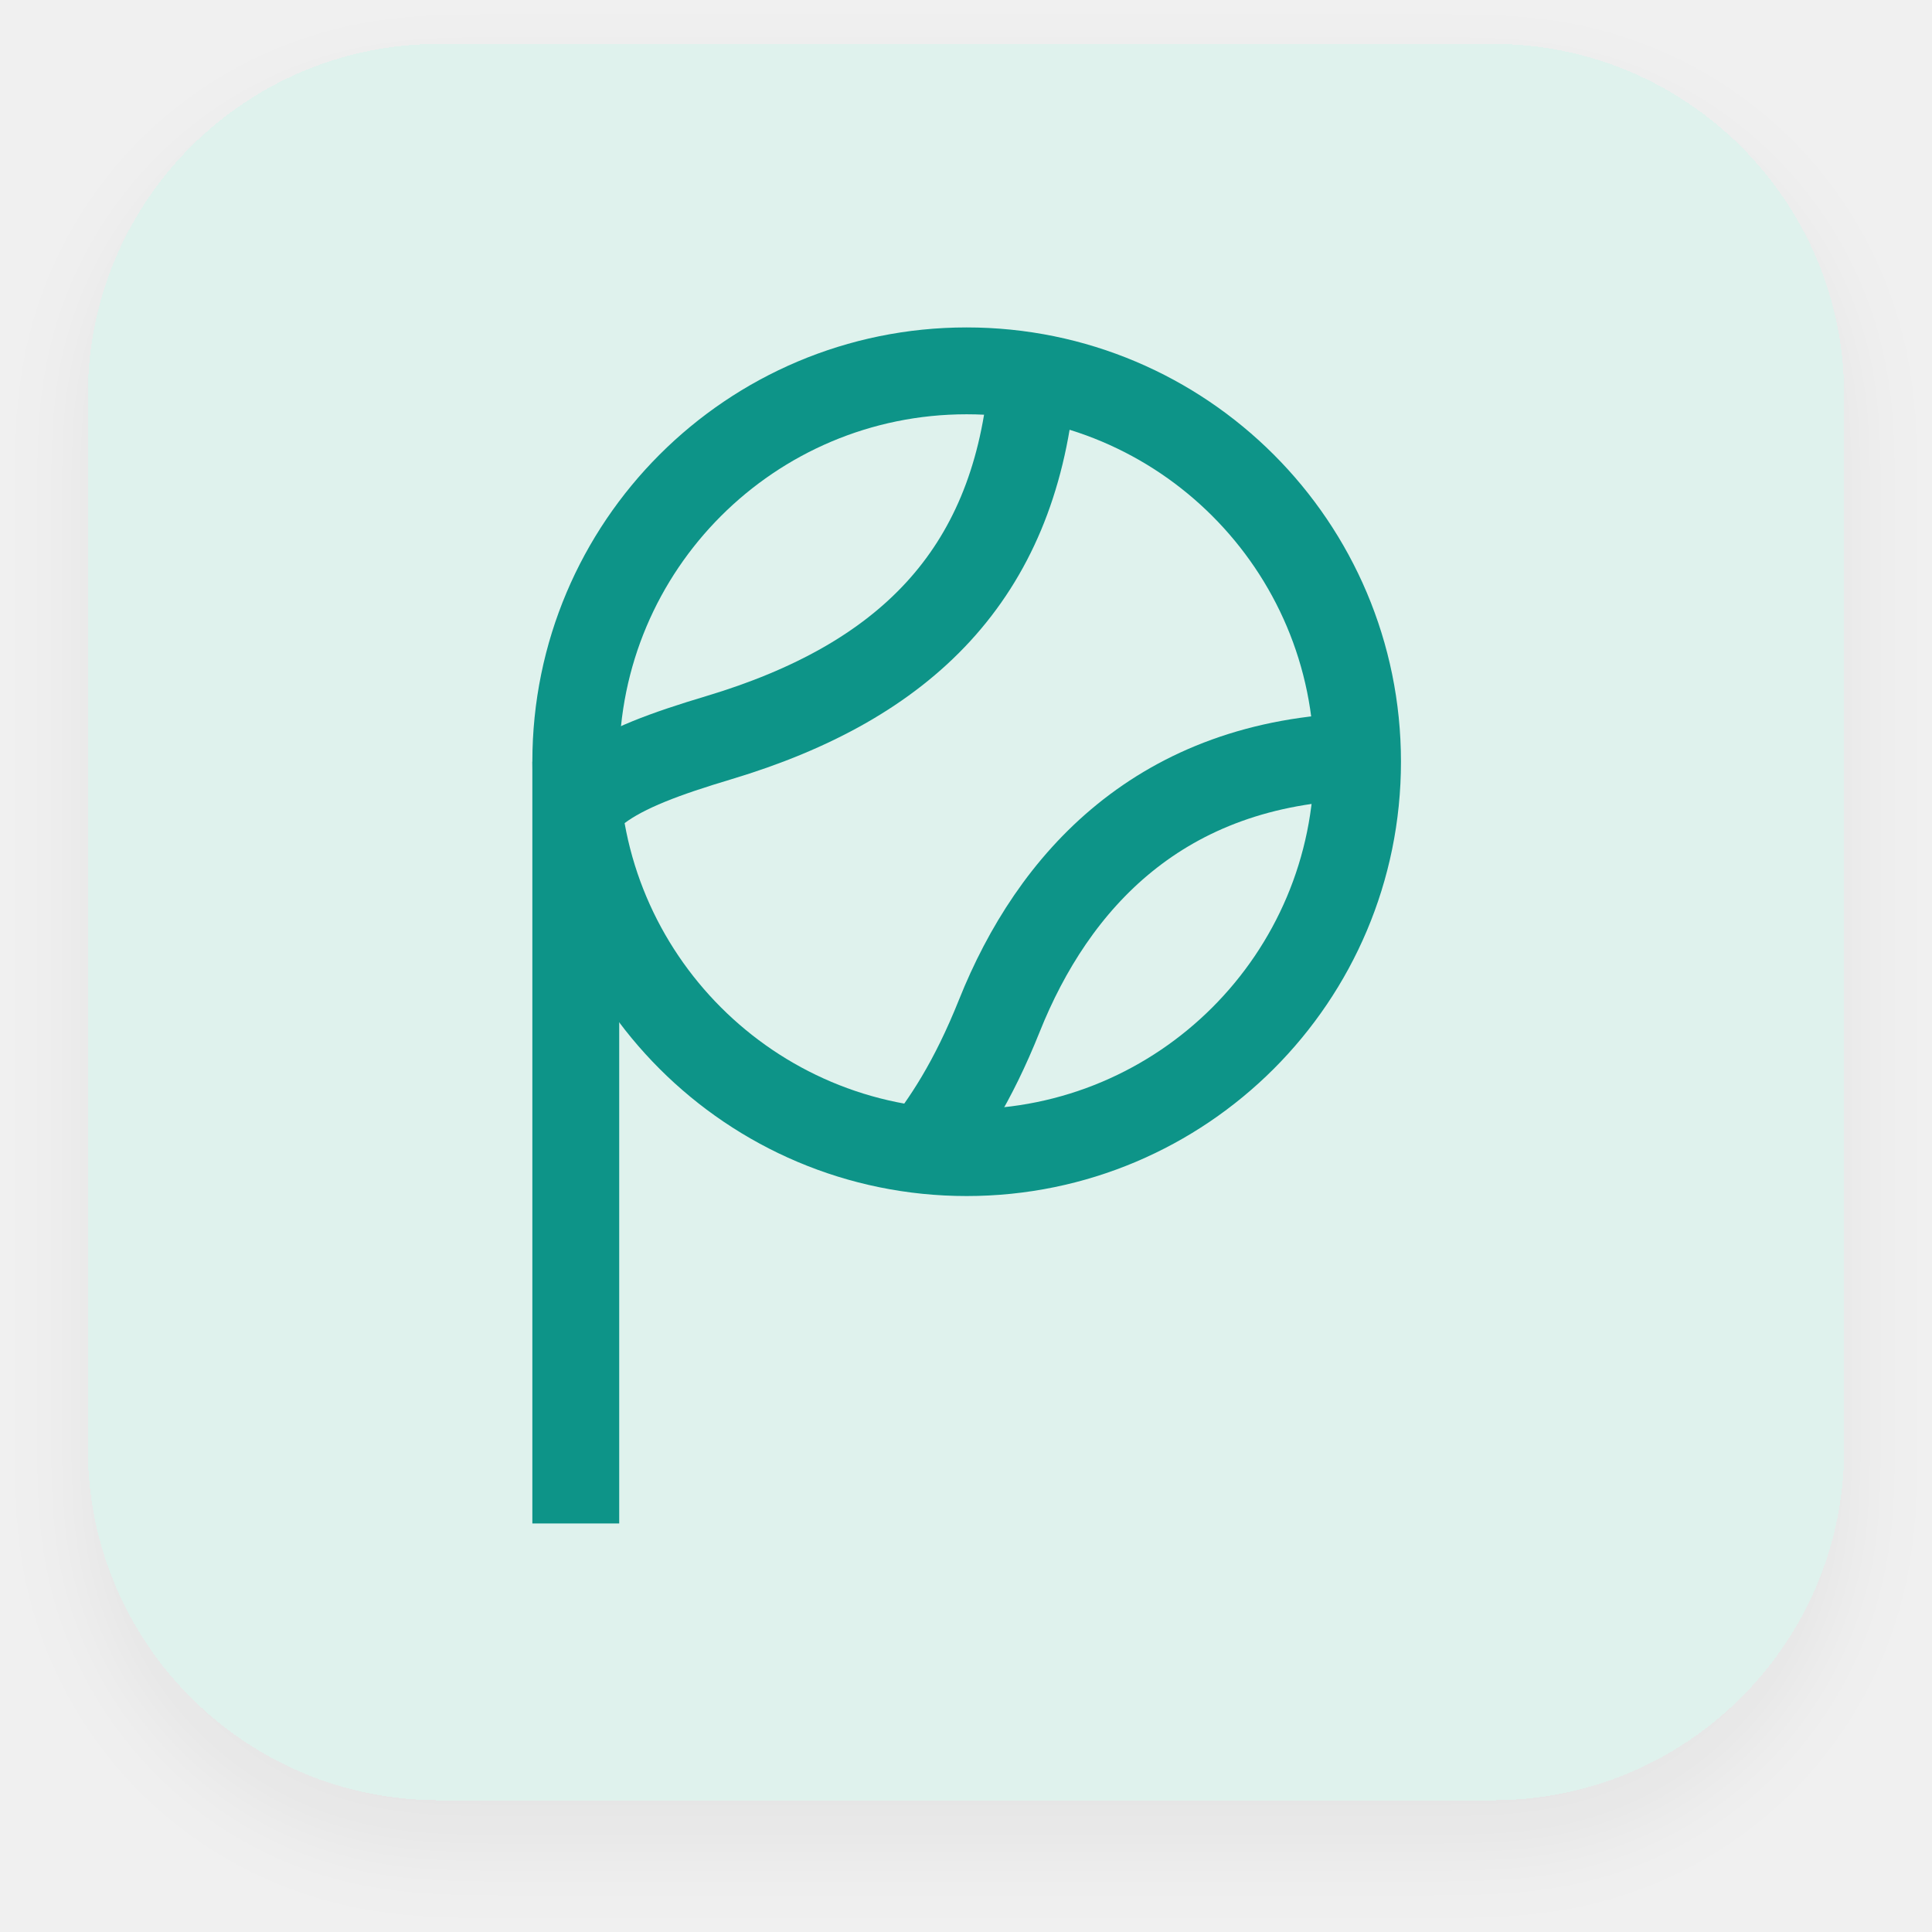
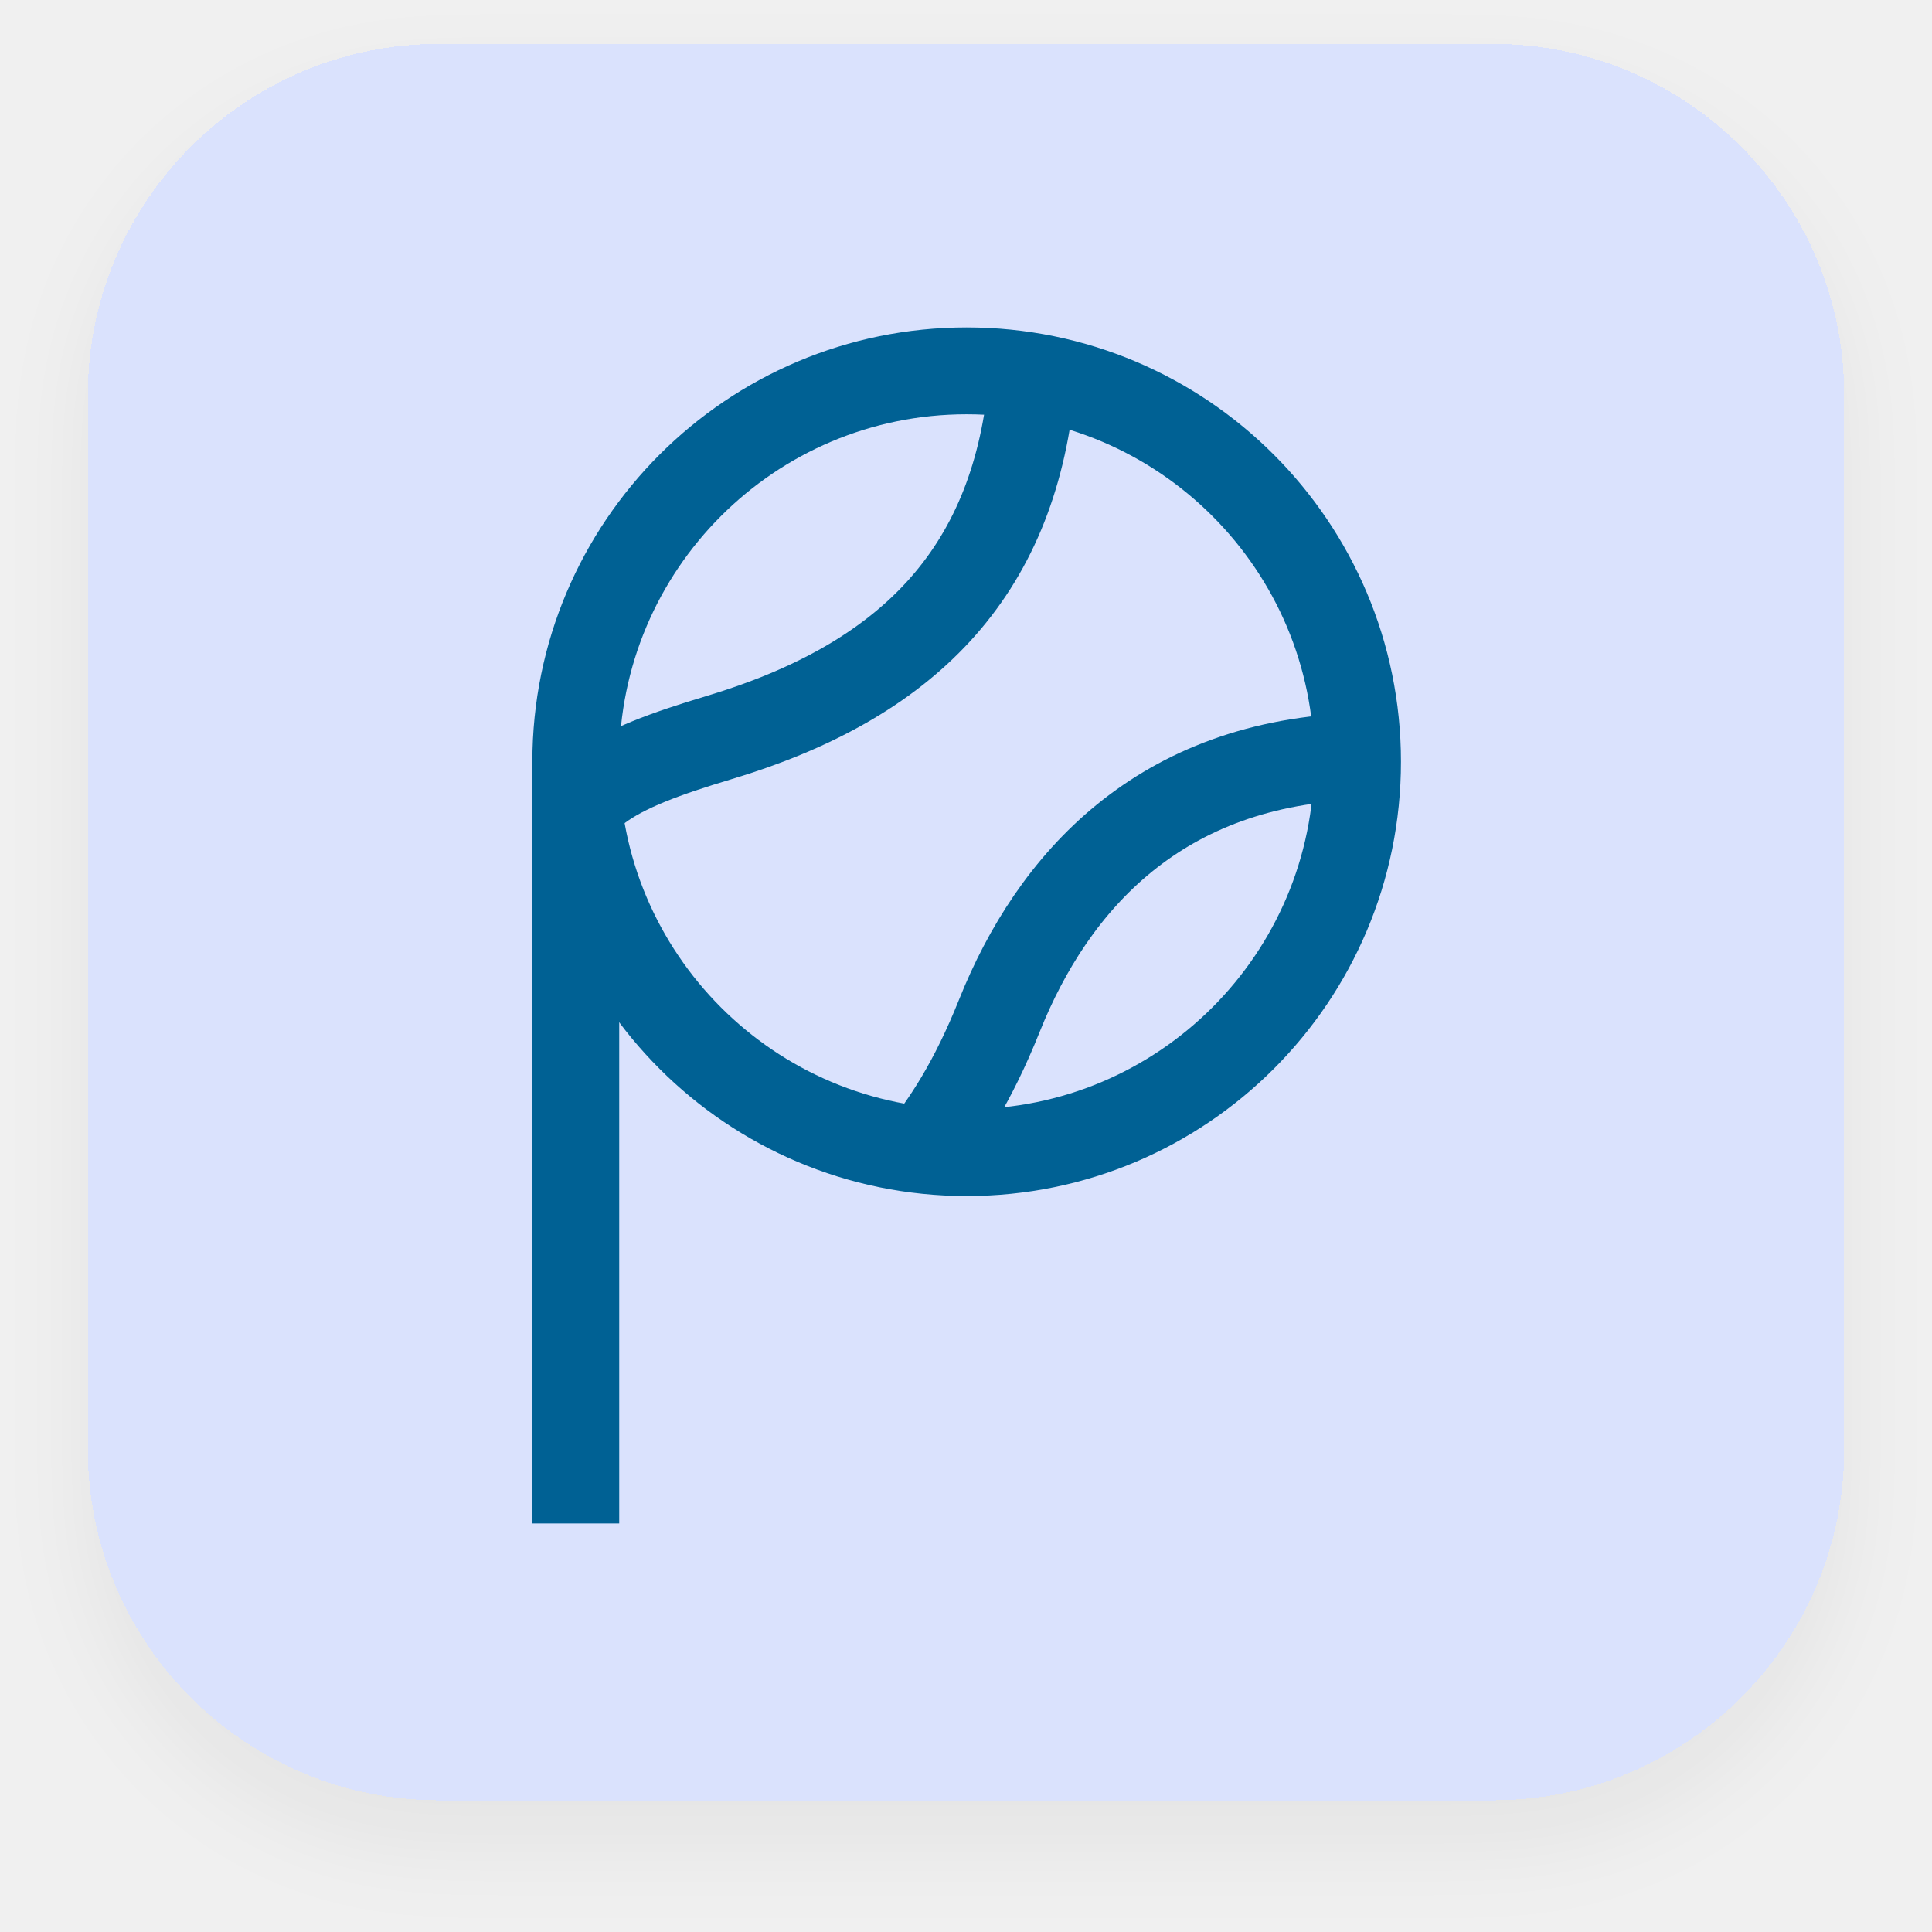
<svg xmlns="http://www.w3.org/2000/svg" width="44" height="44" viewBox="0 0 44 44" fill="none">
  <g filter="url(#filter0_d_2034_679)">
-     <path d="M2 9C2 4.582 5.582 1 10 1H34C38.418 1 42 4.582 42 9V33C42 37.418 38.418 41 34 41H10C5.582 41 2 37.418 2 33V9Z" fill="#dff2ed" shape-rendering="crispEdges" />
-     <path d="M30.917 17.348C30.917 22.264 26.932 26.25 22.015 26.25C17.099 26.25 13.113 22.264 13.113 17.348C13.113 12.431 17.099 8.446 22.015 8.446C26.932 8.446 30.917 12.431 30.917 17.348Z" stroke-width="1.978" stroke="#0d9488" />
+     <path d="M2 9C2 4.582 5.582 1 10 1H34C38.418 1 42 4.582 42 9V33C42 37.418 38.418 41 34 41H10C5.582 41 2 37.418 2 33V9Z" fill="#DAE2FD" shape-rendering="crispEdges" />
+     <path d="M30.917 17.348C30.917 22.264 26.932 26.25 22.015 26.25C17.099 26.25 13.113 22.264 13.113 17.348C13.113 12.431 17.099 8.446 22.015 8.446C26.932 8.446 30.917 12.431 30.917 17.348Z" stroke-width="1.978" stroke="#006194" />
    <mask id="mask0_2034_679" style="mask-type:luminance" maskUnits="userSpaceOnUse" x="12" y="7" width="20" height="21">
      <path d="M22.015 27.239C27.478 27.239 31.907 22.811 31.907 17.348C31.907 11.885 27.478 7.457 22.015 7.457C16.552 7.457 12.124 11.885 12.124 17.348C12.124 22.811 16.552 27.239 22.015 27.239Z" fill="white" />
    </mask>
    <g mask="url(#mask0_2034_679)">
-       <path d="M23.491 8.826C23.065 13.087 20.63 15.522 16.37 16.8C15.152 17.165 14.239 17.5 13.63 17.956" stroke-width="1.978" stroke="#0d9488" />
-       <path d="M30.978 17.226C26.413 17.348 23.978 20.087 22.761 23.13C22.152 24.652 21.543 25.565 20.935 26.326" stroke-width="1.978" stroke="#0d9488" />
+       <path d="M23.491 8.826C23.065 13.087 20.63 15.522 16.37 16.8C15.152 17.165 14.239 17.5 13.63 17.956" stroke-width="1.978" stroke="#006194" />
+       <path d="M30.978 17.226C26.413 17.348 23.978 20.087 22.761 23.13C22.152 24.652 21.543 25.565 20.935 26.326" stroke-width="1.978" stroke="#006194" />
    </g>
-     <path d="M14.102 17.348H12.124V34.696H14.102V17.348Z" fill="#0d9488" />
+     <path d="M14.102 17.348H12.124V34.696H14.102V17.348Z" fill="#006194" />
  </g>
  <defs>
    <filter id="filter0_d_2034_679" x="0" y="0" width="44" height="44" filterUnits="userSpaceOnUse" color-interpolation-filters="sRGB">
      <feFlood flood-opacity="0" result="BackgroundImageFix" />
      <feColorMatrix in="SourceAlpha" type="matrix" values="0 0 0 0 0 0 0 0 0 0 0 0 0 0 0 0 0 0 127 0" result="hardAlpha" />
      <feOffset dy="1" />
      <feGaussianBlur stdDeviation="1" />
      <feComposite in2="hardAlpha" operator="out" />
      <feColorMatrix type="matrix" values="0 0 0 0 0 0 0 0 0 0 0 0 0 0 0 0 0 0 0.05 0" />
      <feBlend mode="normal" in2="BackgroundImageFix" result="effect1_dropShadow_2034_679" />
      <feBlend mode="normal" in="SourceGraphic" in2="effect1_dropShadow_2034_679" result="shape" />
    </filter>
  </defs>
</svg>
